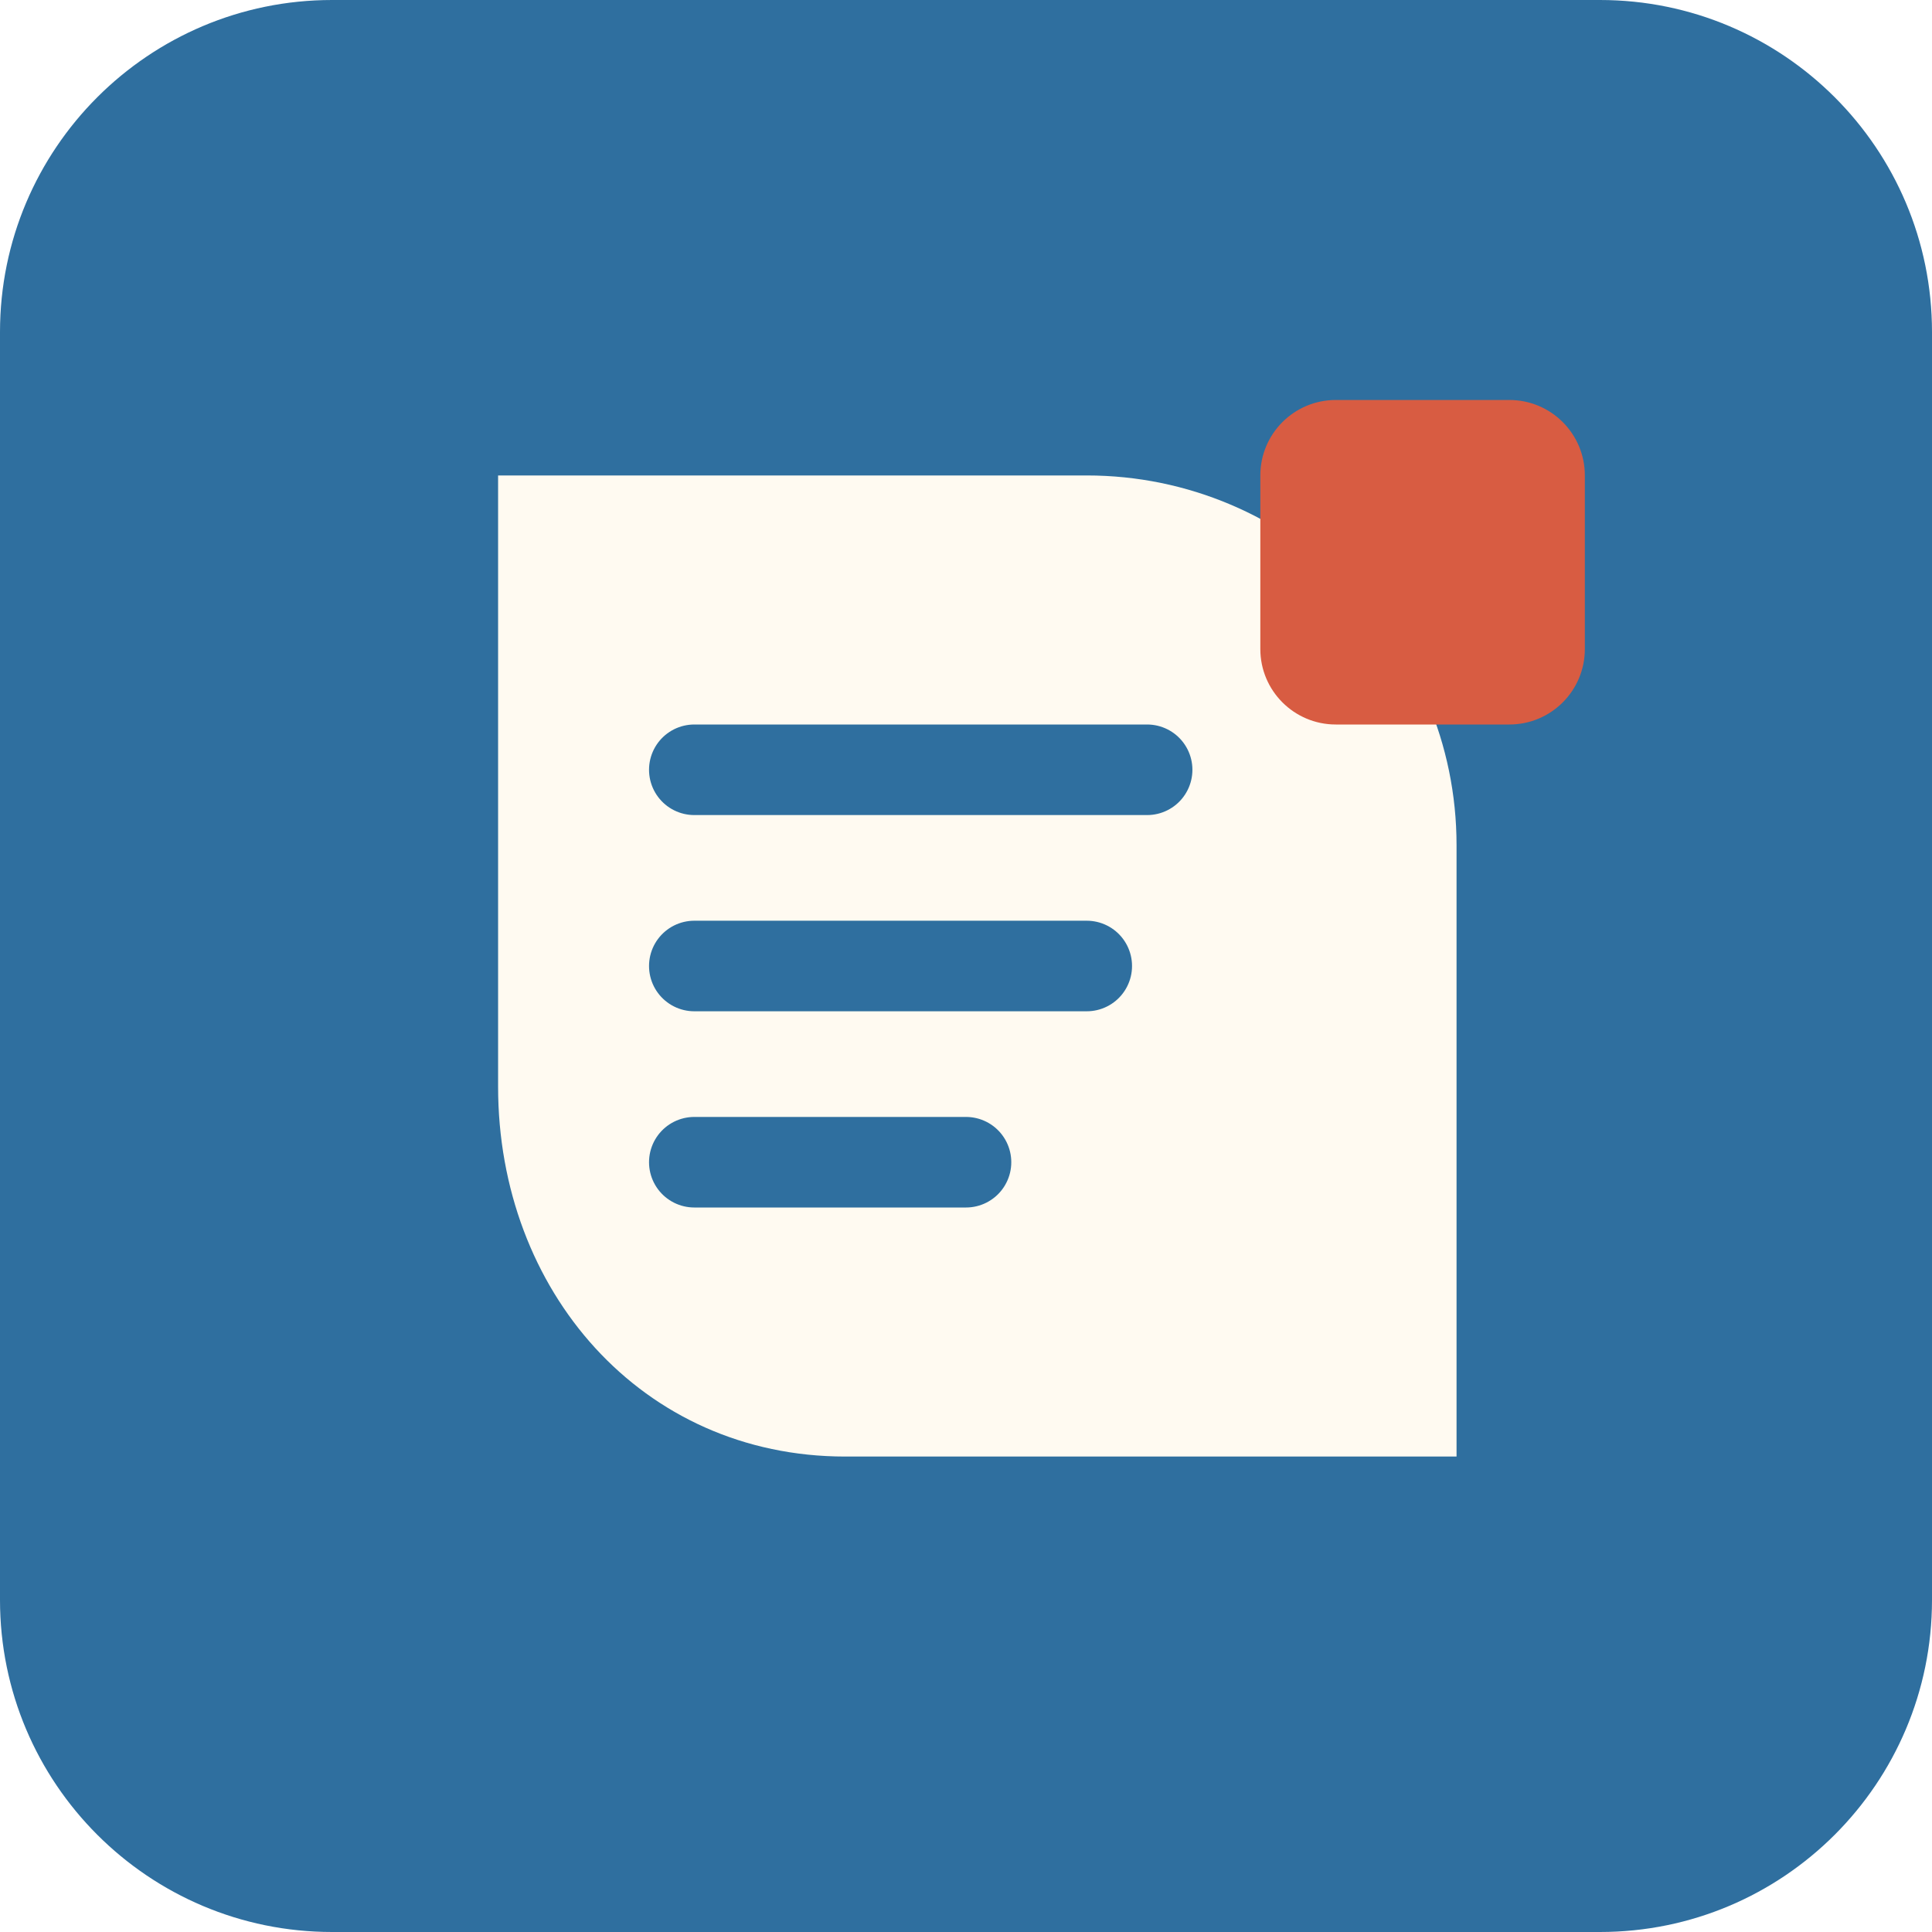
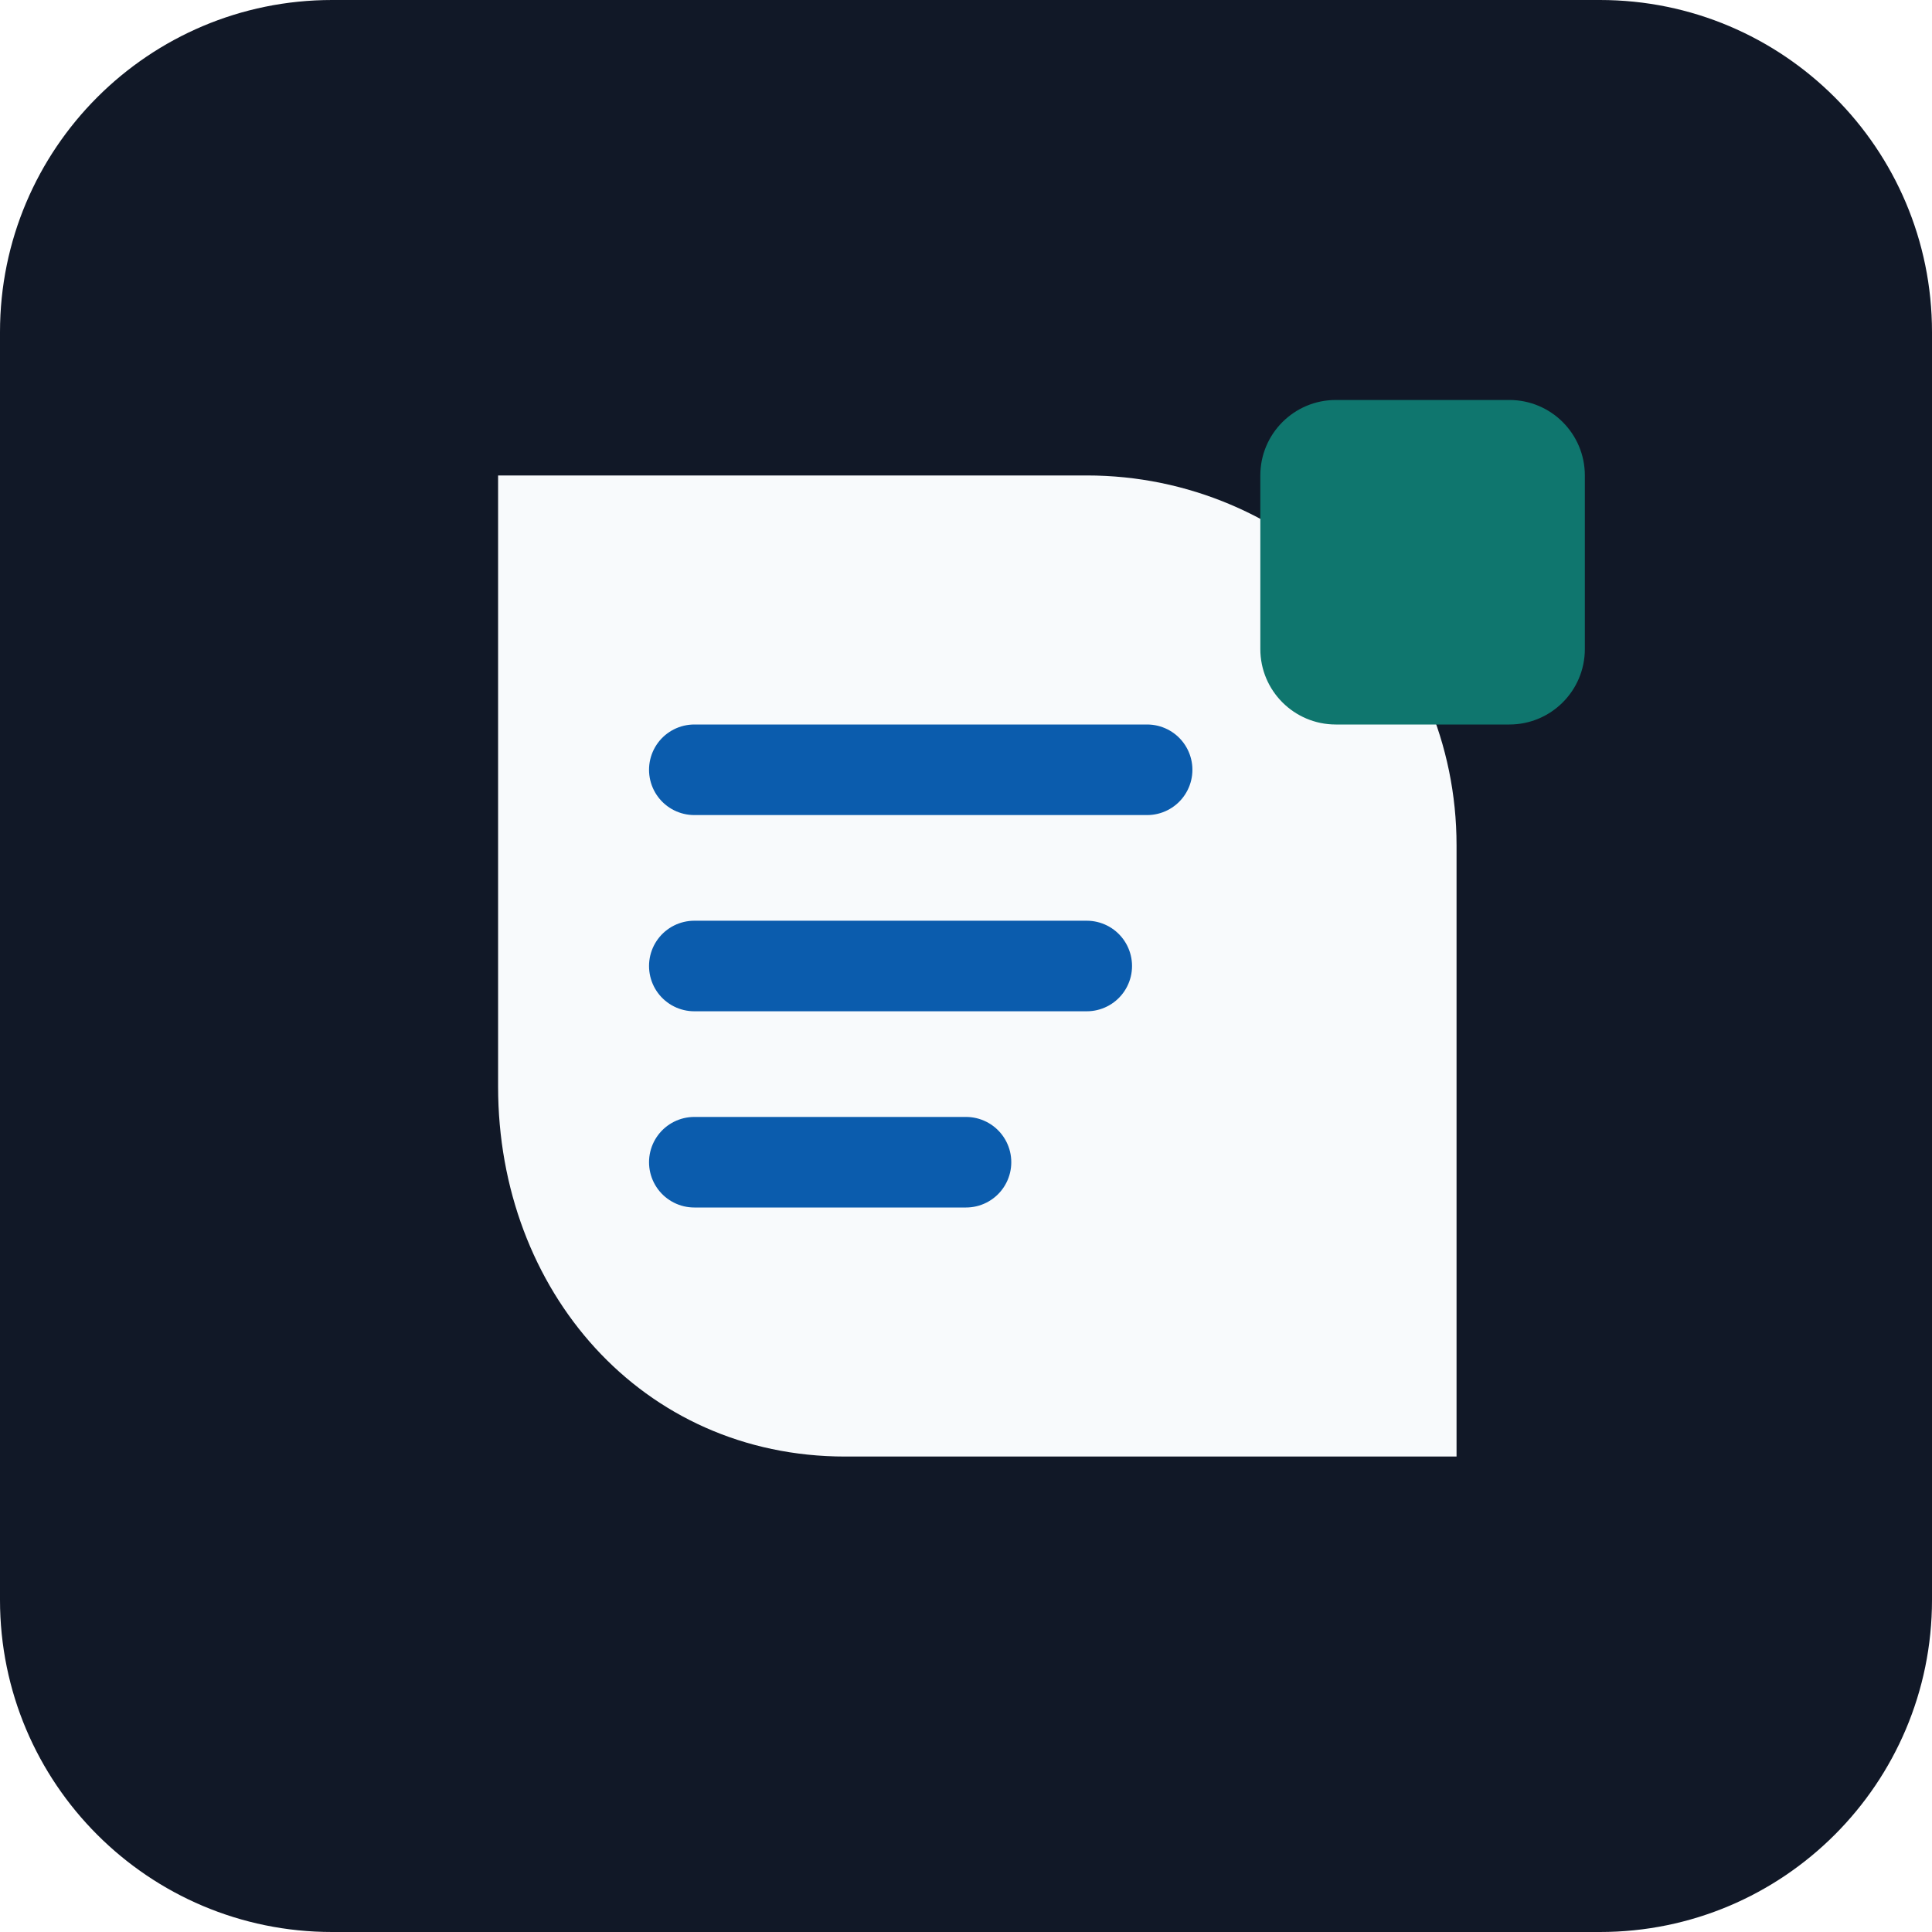
<svg xmlns="http://www.w3.org/2000/svg" viewBox="0 0 512 512">
-   <rect width="512" height="512" rx="88" fill="#2f6f9f" />
-   <path d="M132 126h156c54 0 98 44 98 98v162H224c-54 0-92-44-92-98V126Z" fill="#fffaf1" />
-   <path d="M184 204h120M184 256h104M184 308h72" stroke="#2f6f9f" stroke-width="24" stroke-linecap="round" />
-   <rect x="334" y="106" width="86" height="86" rx="20" fill="#d85c42" />
+   <rect width="512" height="512" rx="88" fill="#111827" />
+   <path d="M132 126h156c54 0 98 44 98 98v162H224c-54 0-92-44-92-98V126Z" fill="#f8fafc" />
+   <path d="M184 204h120M184 256h104M184 308h72" stroke="#0b5cad" stroke-width="24" stroke-linecap="round" />
+   <rect x="334" y="106" width="86" height="86" rx="20" fill="#0f766e" />
</svg>
